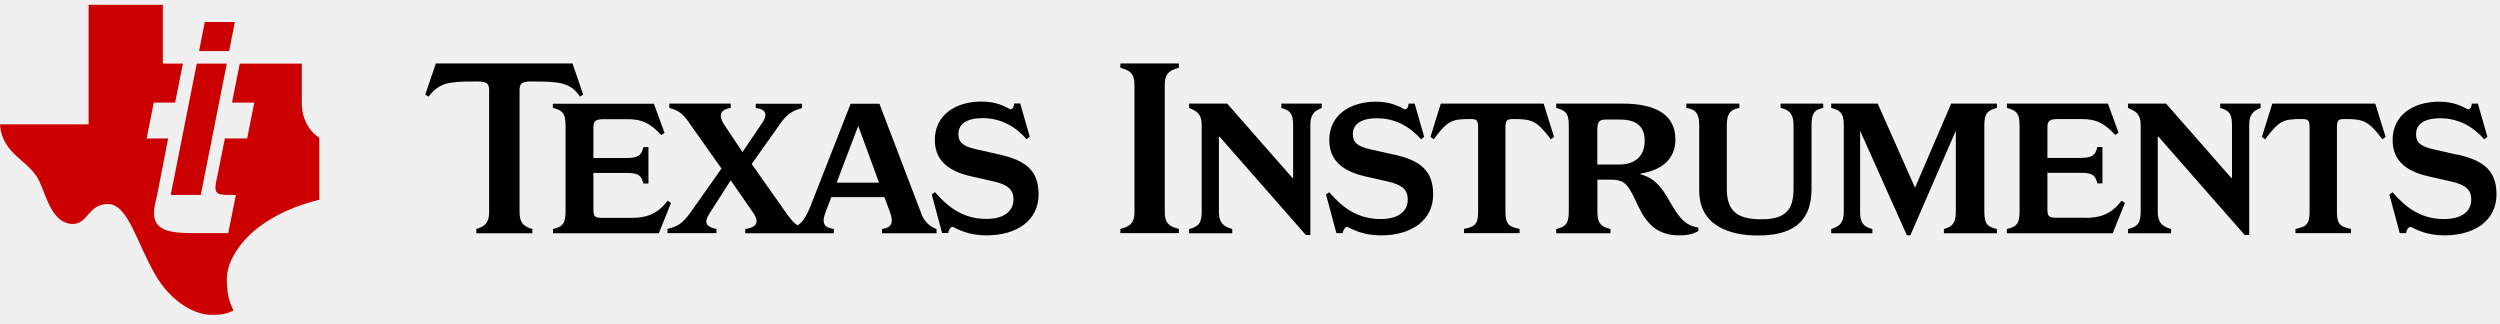
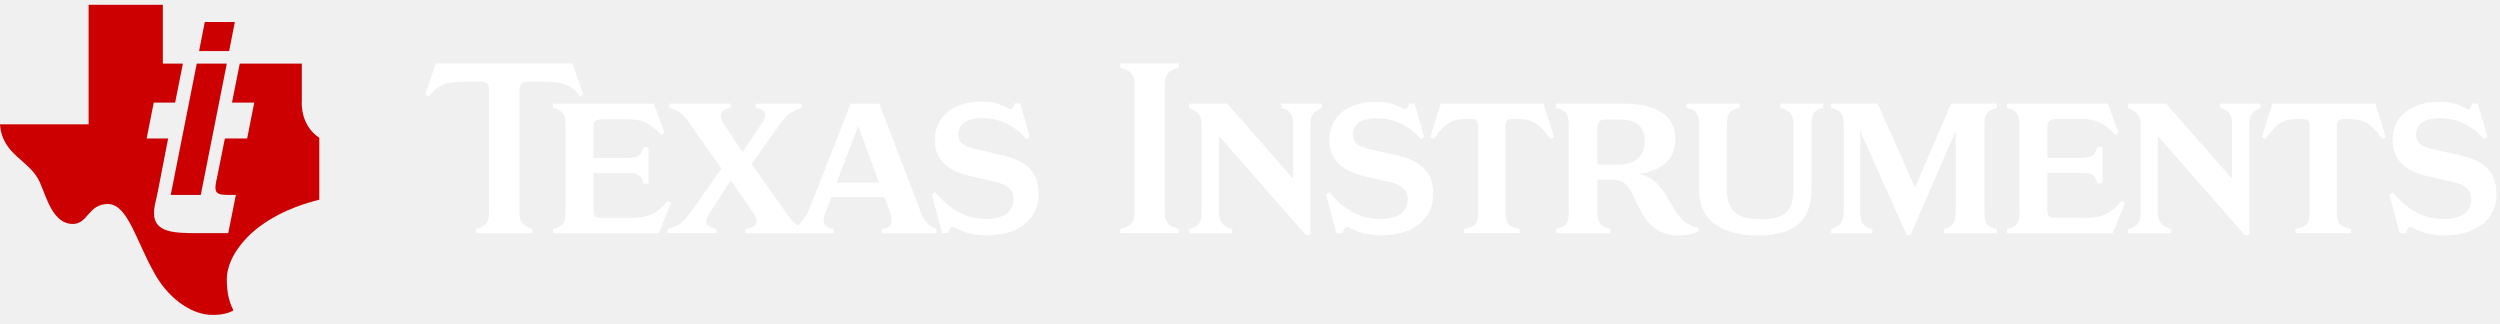
<svg xmlns="http://www.w3.org/2000/svg" id="Layer_1" viewBox="0 0 193 25">
  <defs>
-     <style>.cls-1,.cls-2{stroke-width:0px;}.cls-2{fill:#c00;}</style>
+     <style>.cls-1{fill:#fff;},.cls-2{stroke-width:0px;}.cls-2{fill:#c00;}</style>
  </defs>
  <path class="cls-1" d="m37.76,6.99v9.38c0,.99-.51,1.15-.99,1.31v.33h4.33v-.33c-.49-.16-.99-.31-.99-1.31V6.99c0-.57.18-.7.92-.7,2.03,0,3.02.04,3.74,1.17l.25-.16-.82-2.4h-10.55l-.82,2.4.25.16c.88-1.11,1.56-1.17,3.76-1.17.74,0,.92.14.92.7Zm4.93,1.34c.64.18.97.33.97,1.31v6.73c0,.99-.33,1.15-.97,1.31v.33h8.17l.94-2.34-.25-.18c-.82,1.07-1.68,1.33-2.81,1.33h-2.11c-.66,0-.82-.02-.82-.66v-2.81h2.55c.99,0,1.15.23,1.31.82h.39v-2.81h-.39c-.16.58-.31.84-1.31.84h-2.55v-2.36c0-.49.16-.64.82-.64h1.79c1.15,0,1.75.29,2.63,1.23l.25-.18-.82-2.24h-7.8v.33Zm10.51,1.15l2.5,3.53-2.36,3.35c-.72,1.01-1.15,1.15-1.81,1.31v.33h3.78v-.33c-.72-.14-1.03-.41-.55-1.17l1.65-2.58,1.74,2.51c.64.92-.04,1.17-.62,1.25v.33h6.84v-.33c-.68-.12-.99-.35-.64-1.29l.45-1.17h4.1l.43,1.17c.27.76.18,1.17-.62,1.29v.33h4.21v-.33c-.49-.16-.94-.57-1.15-1.13l-3.26-8.54h-2.22l-3.12,7.95c-.33.83-.63,1.21-.97,1.44-.26-.16-.49-.41-.81-.85l-2.74-3.89,2.22-3.13c.58-.84,1.07-1.01,1.66-1.19v-.33h-3.57v.33c.74.06.96.47.53,1.11l-1.55,2.29-1.4-2.1c-.58-.86-.16-1.21.49-1.31v-.33h-4.74v.33c.66.18.99.37,1.54,1.15Zm13.06.25l1.6,4.37h-3.27l1.66-4.37Zm6.94,8.27c0-.16.16-.49.35-.49.45.21,1.21.66,2.61.66,2.36,0,4.02-1.17,4.02-3.16,0-1.87-1.03-2.63-3.02-3.08l-1.81-.41c-1.03-.23-1.36-.53-1.36-1.17,0-.74.58-1.23,1.87-1.23,1.44,0,2.57.68,3.39,1.62l.25-.18-.74-2.57h-.47c0,.21-.1.45-.29.45-.43-.23-1.09-.6-2.22-.6-2.03,0-3.61,1.05-3.61,2.96,0,1.46.88,2.38,2.79,2.81l1.72.39c1.15.25,1.56.66,1.56,1.38,0,.99-.8,1.52-2.1,1.52-1.83,0-3-.96-3.96-2.07l-.25.18.8,2.98h.49Z" />
  <path class="cls-1" d="m86.49,5.23c.6.18,1.09.33,1.09,1.31v9.82c0,.99-.49,1.15-1.09,1.31v.33h4.52v-.33c-.6-.16-1.09-.31-1.09-1.31V6.54c0-.97.49-1.13,1.09-1.31v-.33h-4.52v.33Zm12.42,3.1c.58.18.92.33.92,1.31v4.09h-.06l-5.03-5.73h-2.94v.33c.58.25.97.45.97,1.31v6.73c0,.94-.33,1.15-.97,1.31v.33h3.33v-.33c-.53-.16-1.03-.37-1.03-1.31v-5.81h.06l6.65,7.58h.35v-8.5c0-.97.49-1.13.88-1.31v-.33h-3.12v.33Zm8.71,3.61l-1.81-.41c-1.03-.23-1.37-.53-1.37-1.17,0-.74.58-1.23,1.87-1.23,1.44,0,2.57.68,3.39,1.62l.25-.18-.74-2.57h-.47c0,.21-.1.45-.29.45-.43-.23-1.09-.6-2.22-.6-2.03,0-3.61,1.05-3.61,2.96,0,1.46.88,2.38,2.79,2.81l1.71.39c1.15.25,1.56.66,1.56,1.38,0,.99-.8,1.52-2.1,1.52-1.83,0-3-.95-3.96-2.07l-.25.18.8,2.98h.49c0-.16.16-.49.35-.49.45.21,1.21.66,2.61.66,2.36,0,4.02-1.17,4.02-3.16,0-1.87-1.03-2.63-3.02-3.08Zm3.61-3.94l-.8,2.57.25.18c1.07-1.42,1.37-1.56,2.79-1.56.49,0,.64.04.64.64v6.53c0,.99-.29,1.15-1.09,1.31v.33h4.29v-.33c-.78-.16-1.09-.31-1.09-1.31v-6.53c0-.6.16-.64.64-.64,1.42,0,1.79.14,2.86,1.56l.25-.18-.8-2.57h-7.95Zm17.37,7.04c-.6-.98-1.23-1.4-1.95-1.58v-.06c1.71-.27,2.69-1.17,2.69-2.63,0-1.95-1.56-2.77-4.07-2.77h-5.13v.33c.64.18.97.33.97,1.31v6.73c0,.99-.33,1.15-.97,1.31v.33h4.19v-.33c-.6-.16-1.01-.31-1.01-1.31v-2.5h1.03c1.21,0,1.38.49,2.16,2.12.64,1.34,1.5,2.18,3.12,2.18.82,0,1.15-.16,1.48-.33v-.27c-1.31-.19-1.74-1.27-2.51-2.53Zm-3.57-2.34h-1.72v-2.65c0-.64.16-.82.64-.82h1.11c1.21,0,1.91.47,1.91,1.64,0,1.23-.8,1.83-1.95,1.83Zm12.44-4.37c.51.12.99.33.99,1.31v4.93c0,1.64-.62,2.36-2.48,2.36-1.97,0-2.67-.72-2.67-2.36v-4.93c0-.97.37-1.19.97-1.31v-.33h-4.09v.33c.6.1.99.33.99,1.31v5.09c0,2.67,2.32,3.45,4.5,3.45,2.44,0,4.17-.82,4.17-3.61v-4.93c0-.97.29-1.17.9-1.31v-.33h-3.29v.33Zm10.37,6.16l-2.88-6.49h-3.59v.33c.64.18.97.33.97,1.31v6.73c0,.88-.37,1.11-.97,1.31v.33h3.18v-.33c-.66-.18-.95-.43-.95-1.31v-6.28l3.61,8.07h.27l3.51-8.07v6.28c0,.99-.43,1.17-.92,1.31v.33h4.09v-.33c-.64-.16-.97-.31-.97-1.31v-6.73c0-.97.33-1.13.97-1.31v-.33h-3.53l-2.79,6.49Zm13.14,2.32h-2.1c-.66,0-.82-.02-.82-.66v-2.81h2.55c.99,0,1.15.23,1.31.82h.39v-2.81h-.39c-.16.58-.31.84-1.31.84h-2.55v-2.36c0-.49.16-.64.82-.64h1.79c1.15,0,1.75.29,2.63,1.23l.25-.18-.82-2.24h-7.8v.33c.64.18.98.33.98,1.31v6.73c0,.99-.33,1.15-.98,1.31v.33h8.17l.94-2.34-.25-.18c-.82,1.07-1.68,1.33-2.81,1.33Zm10.41-8.48c.58.18.92.33.92,1.31v4.09h-.06l-5.03-5.73h-2.94v.33c.58.25.98.45.98,1.31v6.73c0,.94-.33,1.15-.98,1.31v.33h3.33v-.33c-.53-.16-1.03-.37-1.03-1.31v-5.81h.06l6.65,7.58h.35v-8.5c0-.97.49-1.13.88-1.31v-.33h-3.12v.33Zm4.03-.33l-.8,2.57.25.18c1.07-1.42,1.37-1.56,2.79-1.56.49,0,.64.04.64.64v6.53c0,.99-.29,1.15-1.09,1.31v.33h4.29v-.33c-.78-.16-1.09-.31-1.09-1.31v-6.53c0-.6.16-.64.64-.64,1.42,0,1.79.14,2.87,1.56l.25-.18-.8-2.57h-7.95Zm14.27,3.94l-1.81-.41c-1.03-.23-1.36-.53-1.36-1.17,0-.74.58-1.23,1.87-1.23,1.44,0,2.57.68,3.39,1.62l.25-.18-.74-2.57h-.47c0,.21-.1.45-.29.45-.43-.23-1.09-.6-2.22-.6-2.03,0-3.6,1.05-3.6,2.96,0,1.46.88,2.38,2.79,2.81l1.72.39c1.15.25,1.56.66,1.56,1.38,0,.99-.8,1.52-2.11,1.52-1.83,0-3-.95-3.96-2.07l-.25.18.8,2.98h.49c0-.16.16-.49.35-.49.45.21,1.21.66,2.61.66,2.36,0,4.02-1.17,4.02-3.16,0-1.87-1.03-2.63-3.02-3.08Z" />
  <path class="cls-2" d="m23.3,7.89v-2.98h-4.79l-.6,3.01h1.72l-.55,2.77h-1.72l-.6,3c-.05.2-.08.35-.1.49-.14.92.26.87,1.55.87l-.59,2.95h-2.25c-2.13,0-3.86-.02-3.41-2.2.07-.34.16-.67.22-.99l.8-4.12h-1.66l.55-2.77h1.65l.6-3.01h-1.55V.37h-5.73v9.23H0c.17,2.39,2.29,2.74,3.06,4.44.53,1.17,1,3.23,2.55,3.25,1.19.01,1.19-1.54,2.72-1.54s2.21,2.91,3.57,5.3c1.02,1.88,2.72,3.14,4.25,3.25,1.26.09,1.87-.34,1.87-.34-.34-.68-.51-1.37-.51-2.39,0-1.54,1.19-3.08,2.55-4.1,1.87-1.37,3.91-1.88,4.59-2.05v-4.79s-1.36-.73-1.36-2.74Zm-7.8,7.16l2.01-10.14h-2.32l-2.01,10.14h2.32Zm2.63-13.35h-2.32l-.44,2.24h2.32l.44-2.24Z" />
</svg>
